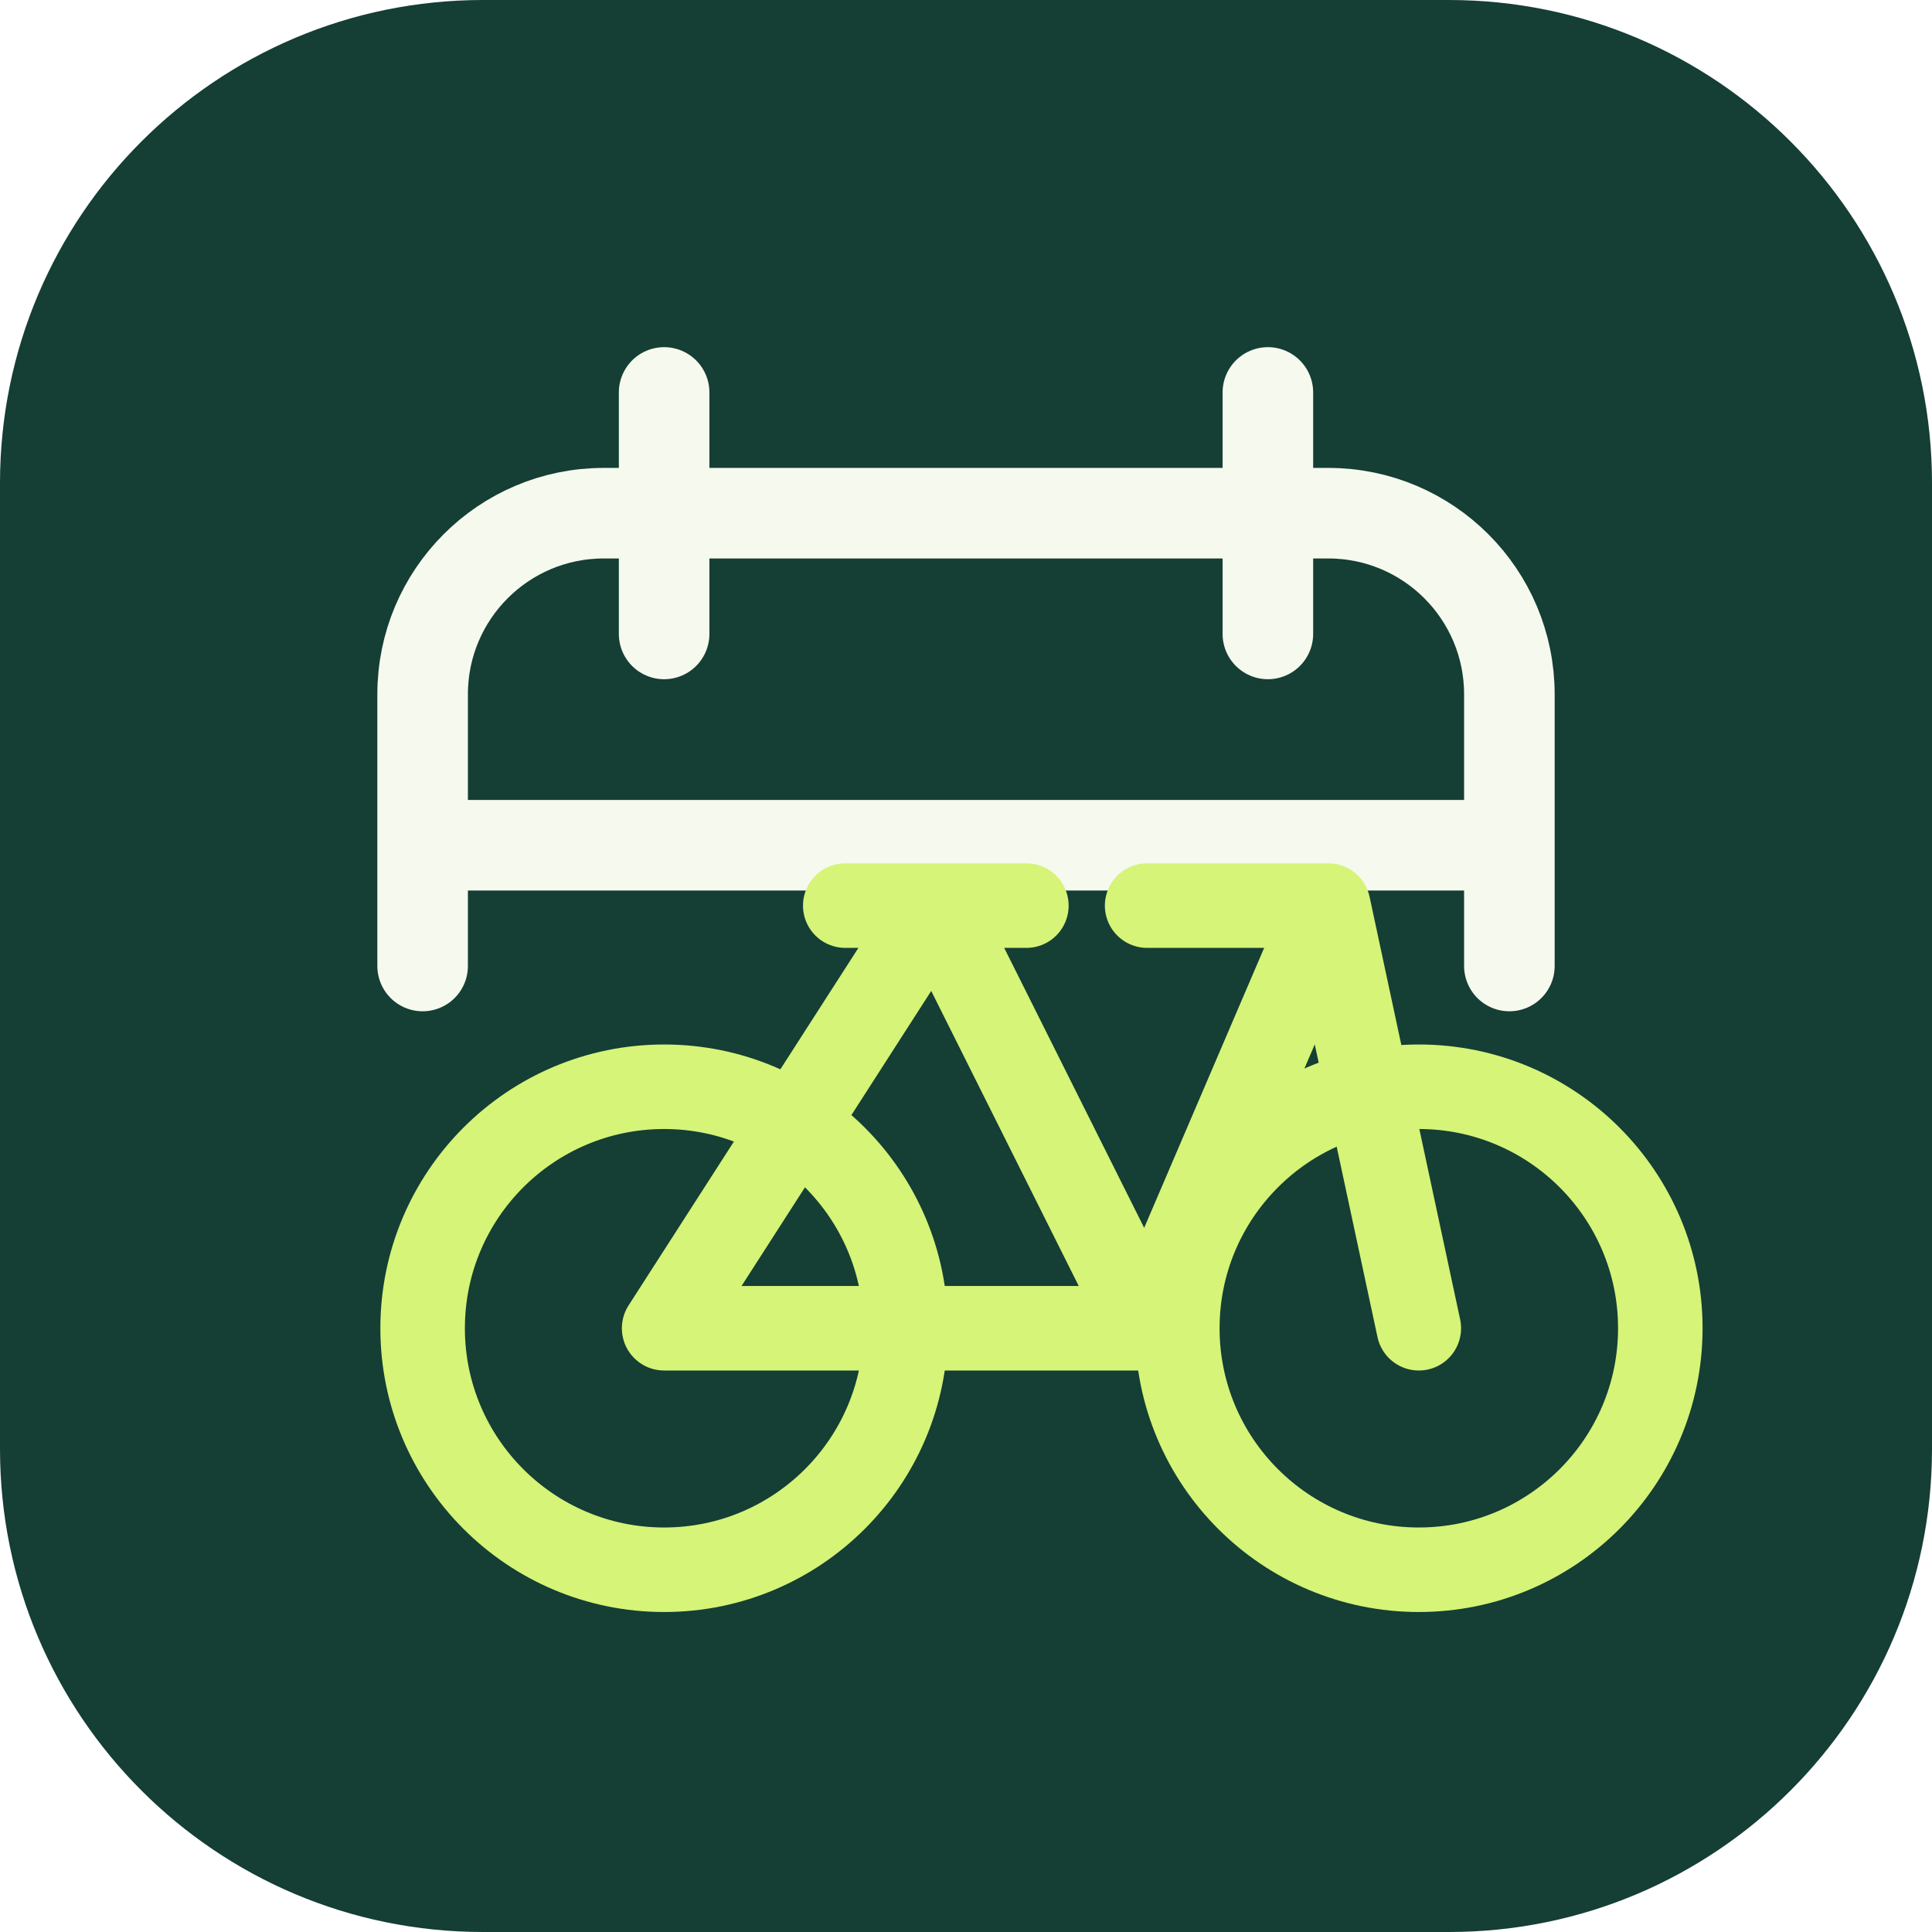
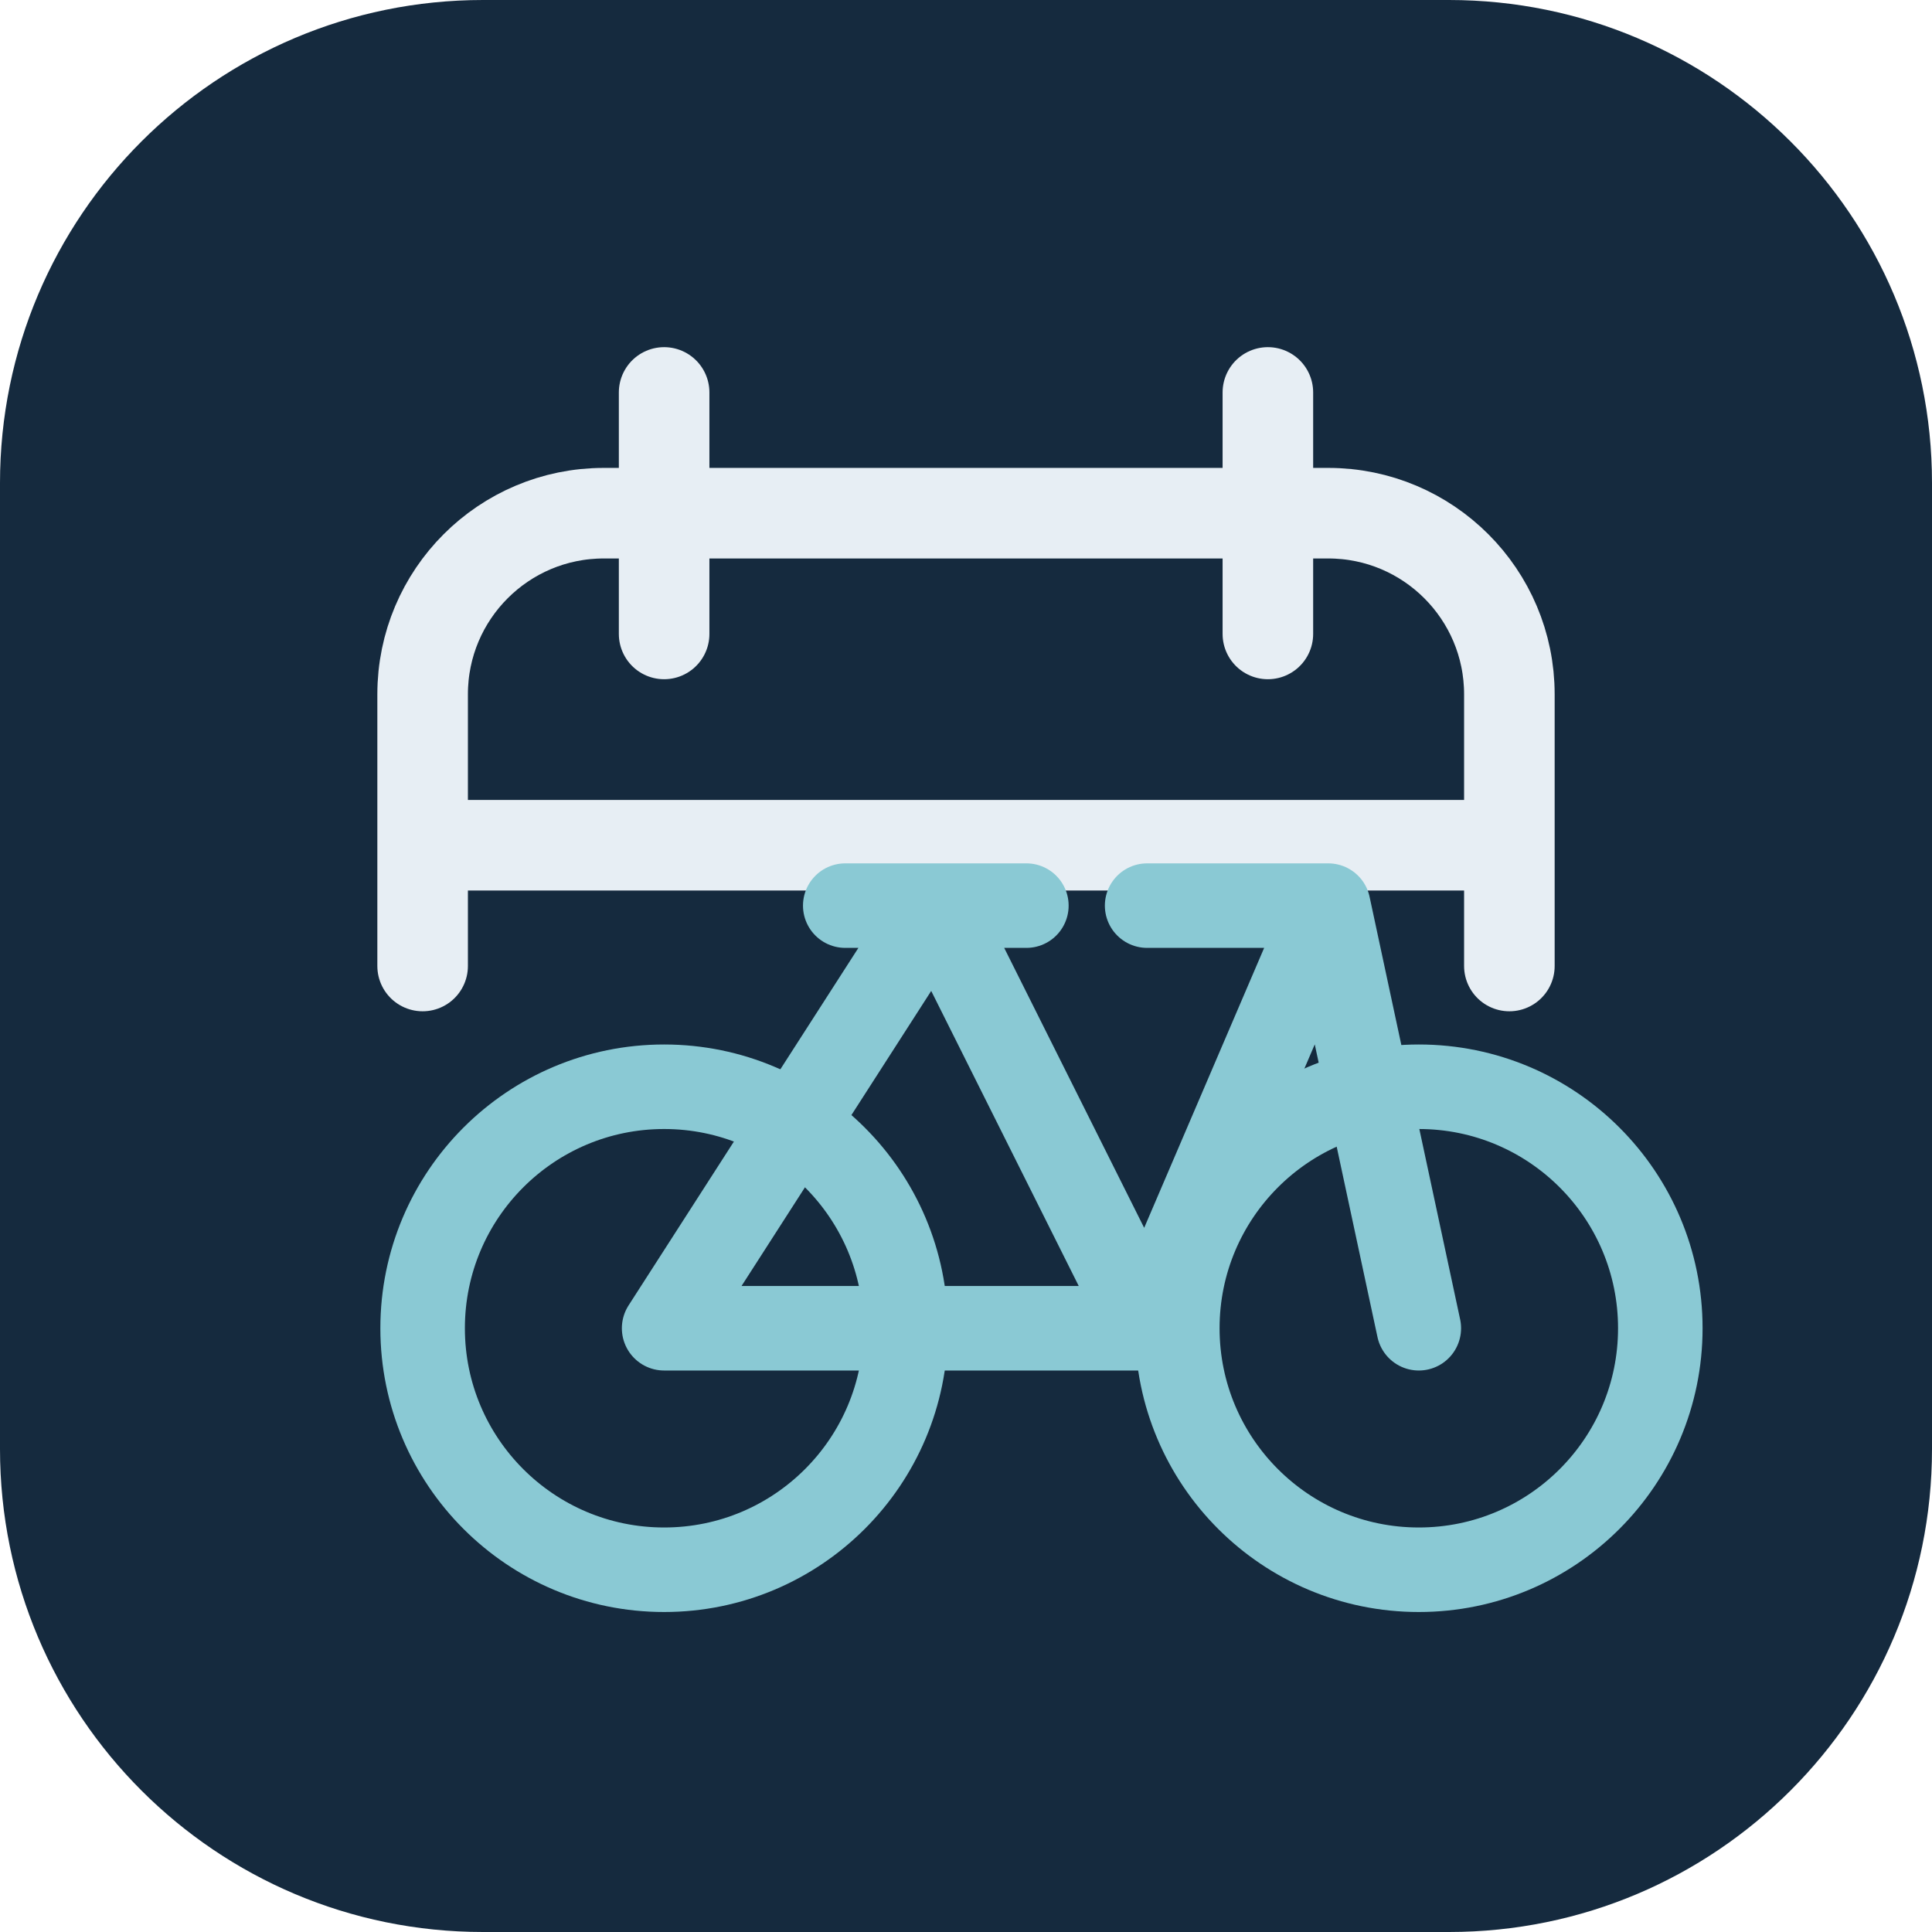
<svg xmlns="http://www.w3.org/2000/svg" viewBox="0 0 64 64" width="64" height="64">
-   <rect width="64" height="64" rx="16" fill="#153e35" />
+   <rect width="64" height="64" rx="16" fill="#152a3e" />
  <g fill="none" stroke-linecap="round" stroke-linejoin="round">
-     <path d="M14 32V23a6 6 0 0 1 6-6h24a6 6 0 0 1 6 6v9M22 13v8m20-8v8M14 28h36" stroke="#f6f9ed" stroke-width="3" />
-     <g stroke="#d5f478" stroke-width="2.8">
+     <path d="M14 32V23a6 6 0 0 1 6-6h24a6 6 0 0 1 6 6v9M22 13v8m20-8v8M14 28h36" stroke="#e7eef4" stroke-width="3" />
+     <g stroke="#8ac9d4" stroke-width="2.8">
      <circle cx="22" cy="44" r="8" />
      <circle cx="47" cy="44" r="8" />
      <path d="m22 44 9-14 7 14H22m16 0 6-14h-6m6 0 3 14M28 30h6" />
    </g>
  </g>
</svg>
